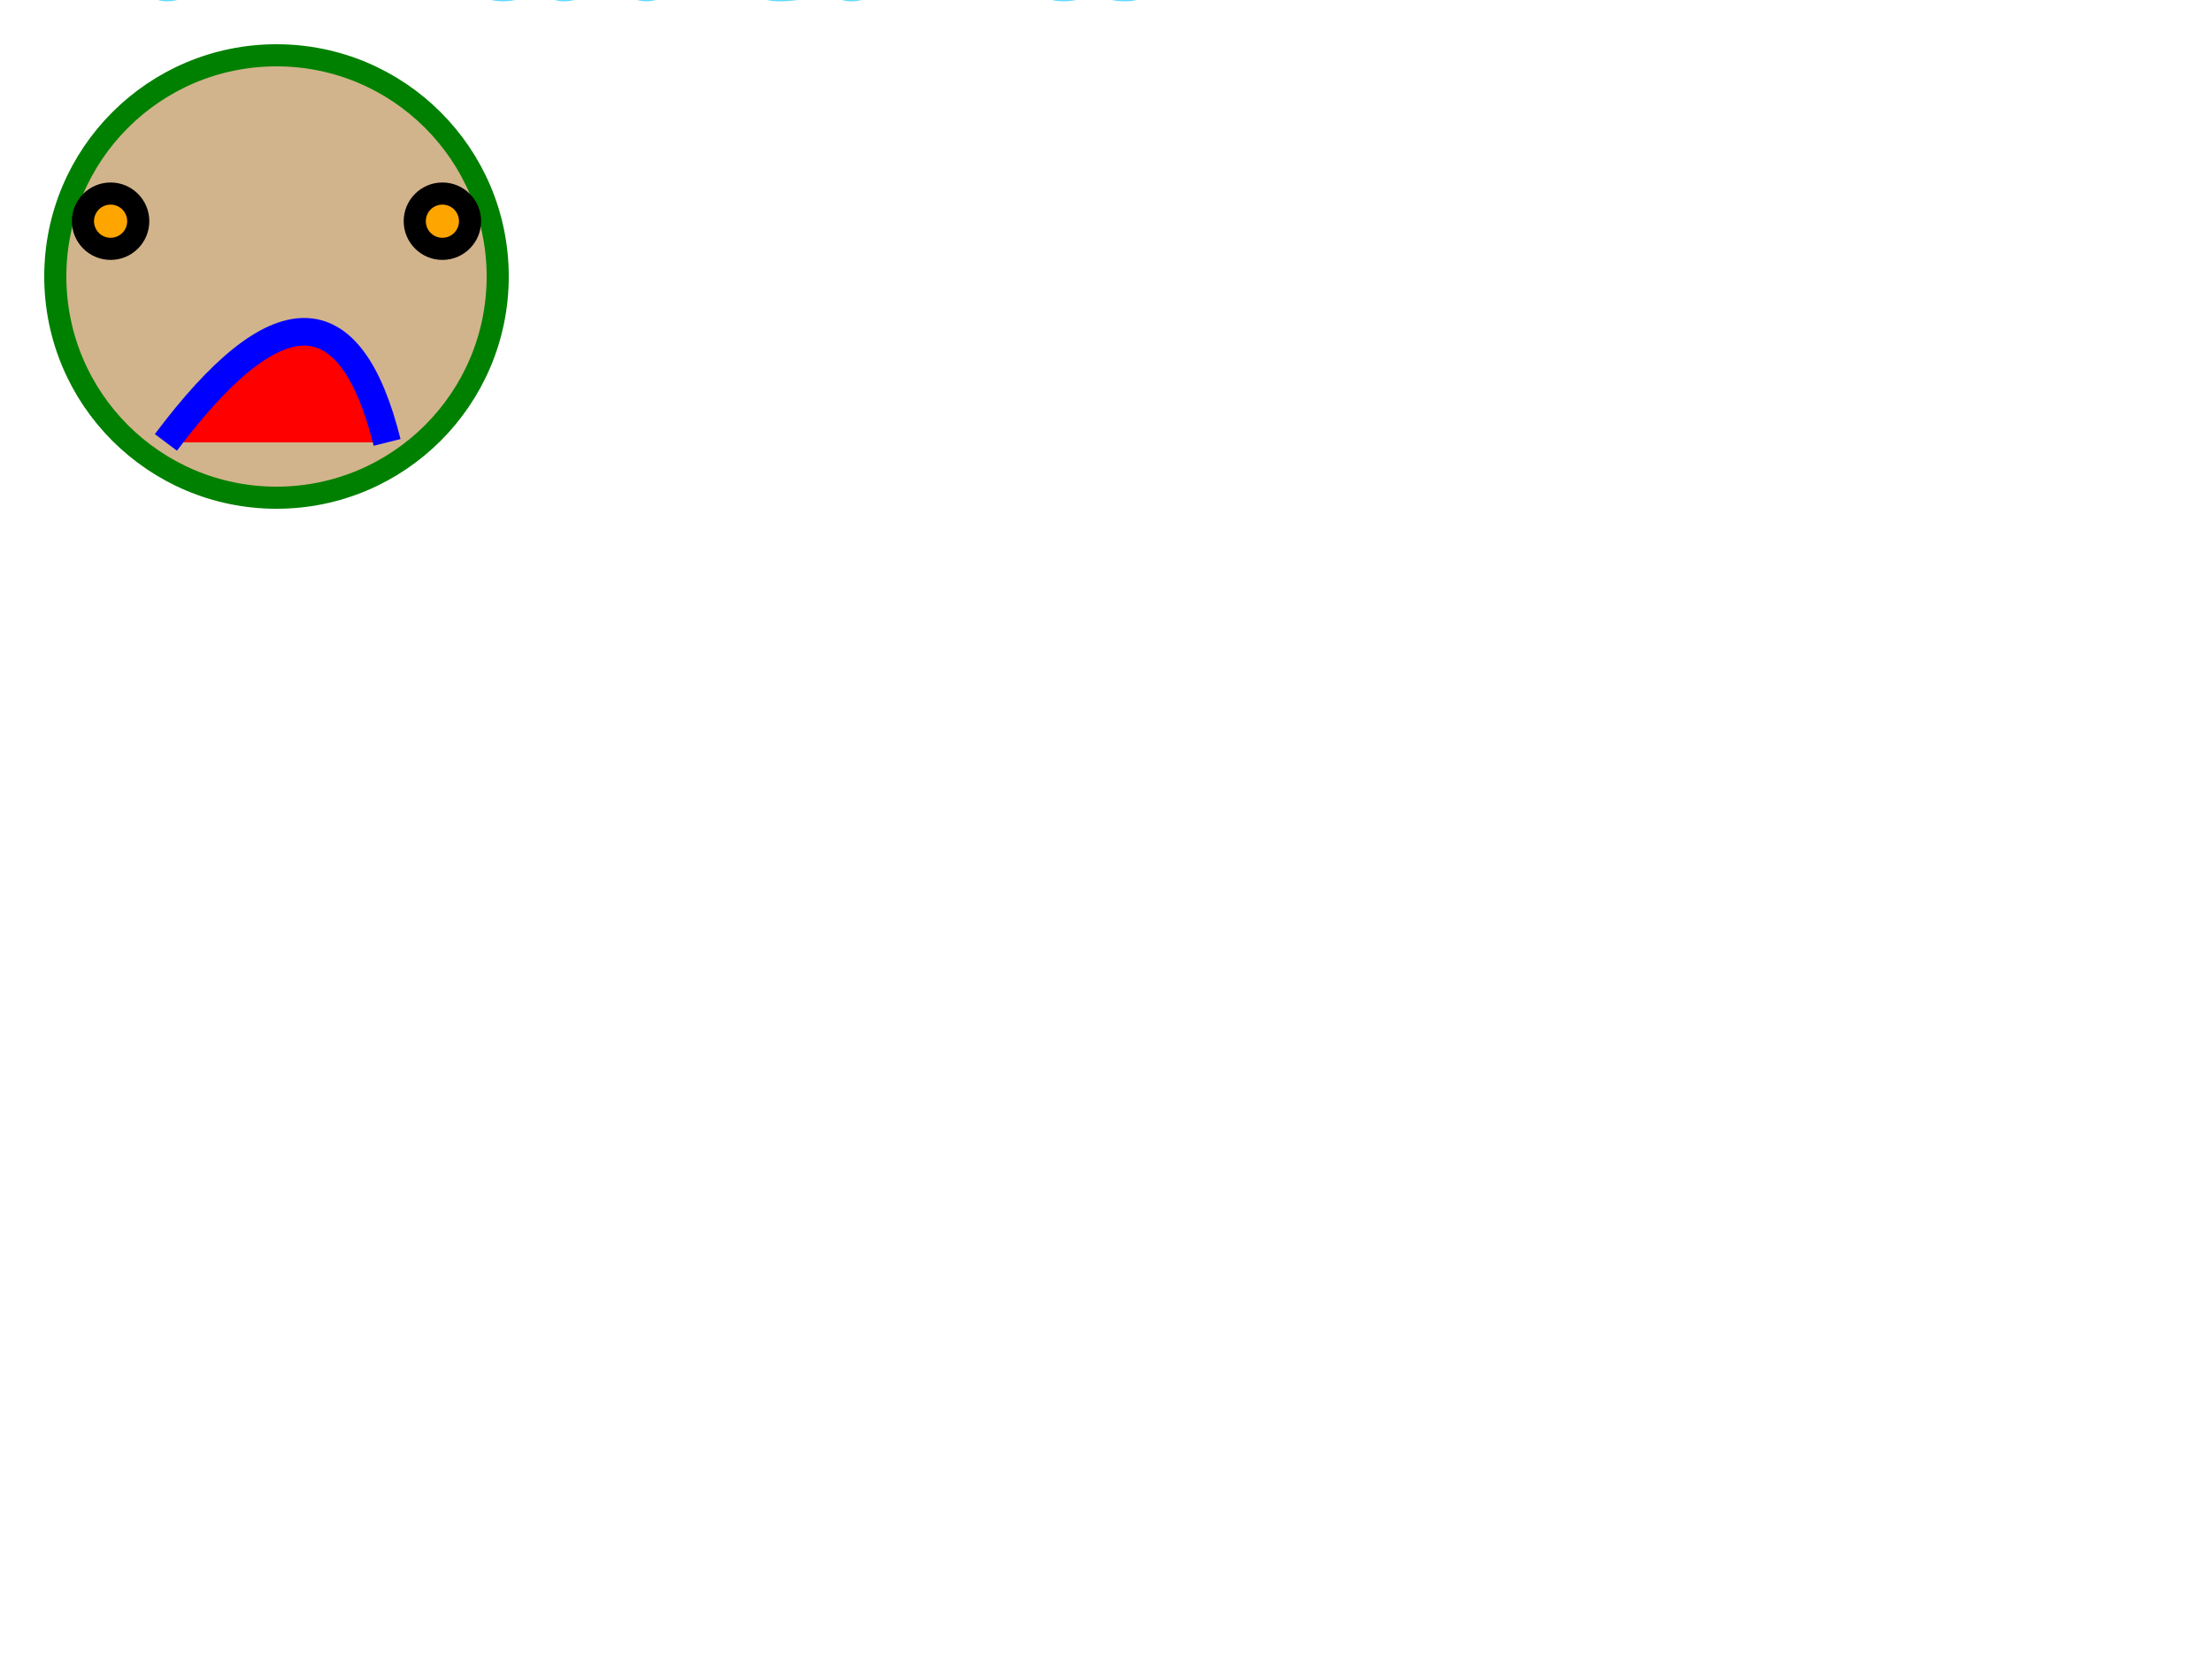
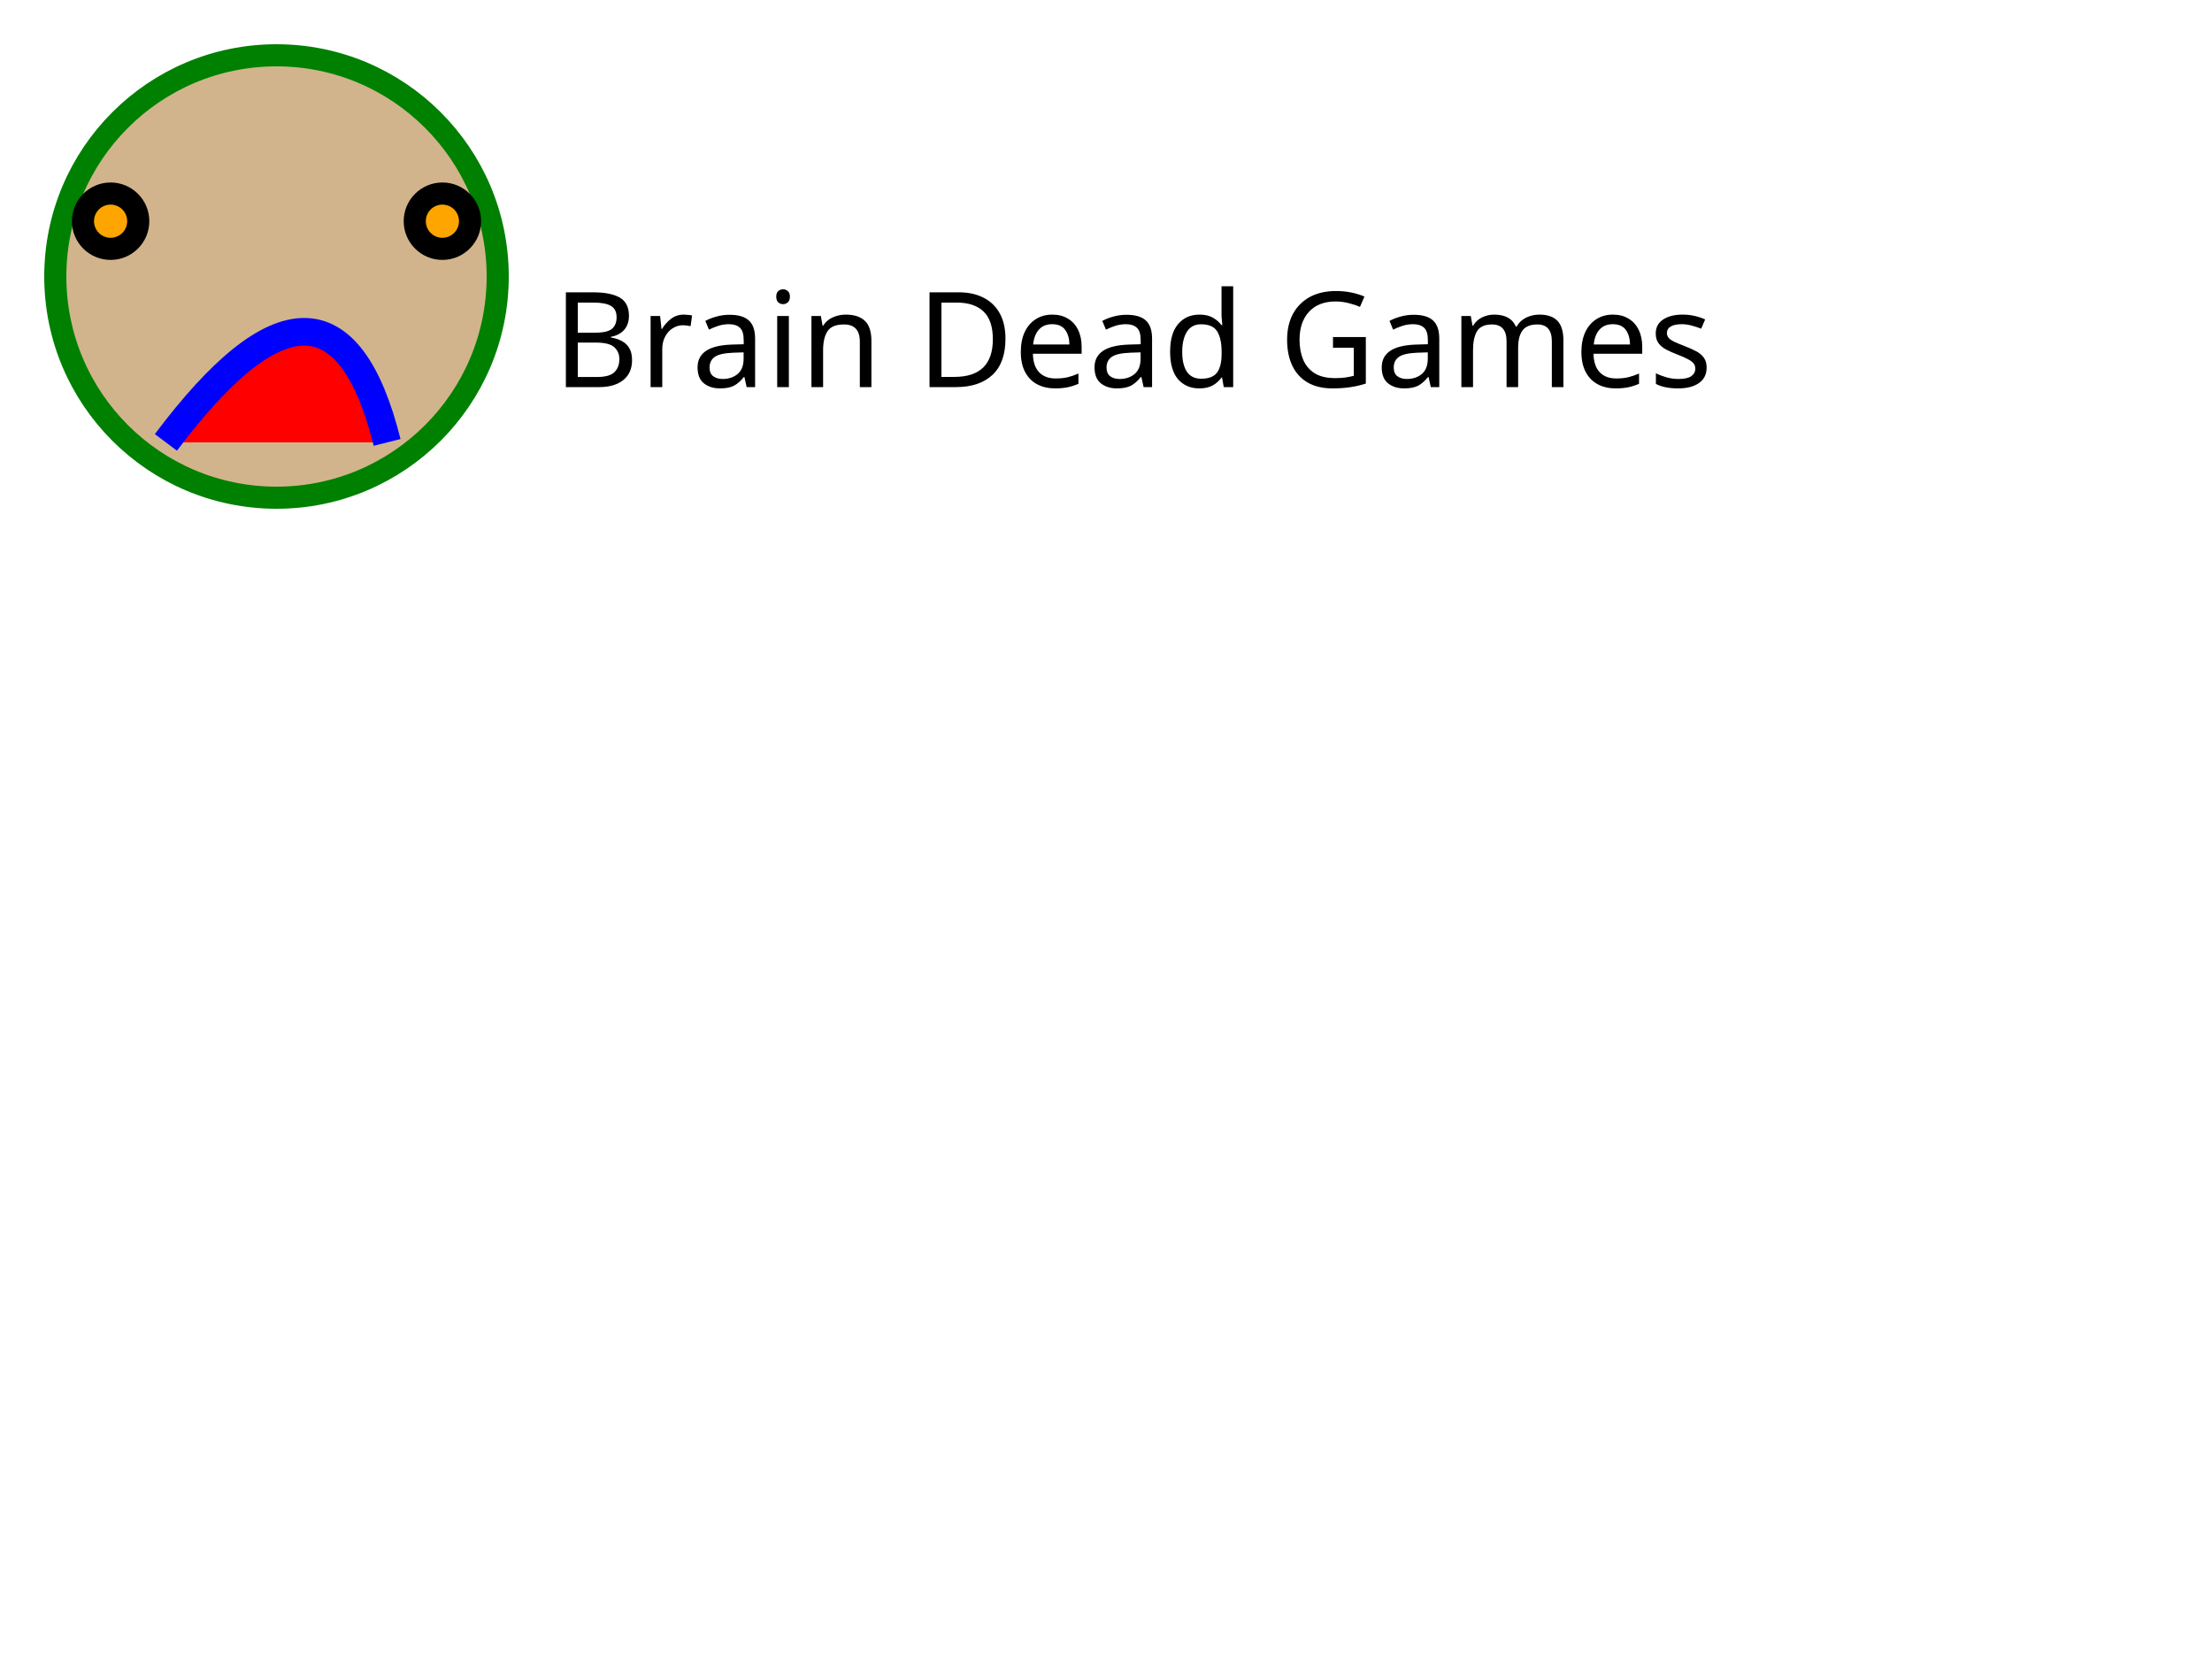
<svg xmlns="http://www.w3.org/2000/svg" width="400" height="300">
-   <g fill="#61DAFB">
-     <circle cx="50" cy="50" r="40" stroke="green" stroke-width="4" fill="tan" />
-     <circle cx="20" cy="40" r="5" stroke="black" stroke-width="4" fill="orange" />
-     <circle cx="80" cy="40" r="5" stroke="black" stroke-width="4" fill="orange" />
-     <path d="M 30 80 q 30 -40 40 0" stroke="blue" stroke-width="5" fill="red" />
-     <text id="TextElement" x="0" y="0" style="font-family:Verdana;font-size:24"> Brain Dead Games
+   <g fill="black">
+     <circle cx="50" cy="50" r="40" stroke="green" stroke-width="4" fill="tan">
+       <animateMotion path="M 0 0 L 100 100" dur="5s" fill="freeze" />
+     </circle>
+     <circle cx="20" cy="40" r="5" stroke="black" stroke-width="4" fill="orange">
+       <animateMotion path="M 0 0 L 100 100" dur="5s" fill="freeze" />
+     </circle>
+     <circle cx="80" cy="40" r="5" stroke="black" stroke-width="4" fill="orange">
+       <animateMotion path="M 0 0 L 100 100" dur="5s" fill="freeze" />
+     </circle>
+     <path d="M 30 80 q 30 -40 40 0" stroke="blue" stroke-width="5" fill="red">
+       <animateMotion path="M 0 0 L 100 100" dur="5s" fill="freeze" />
+     </path>
+     <text id="TextElement" x="100" y="70" style="font-family:Verdana;font-size:24"> Brain Dead Games
      <animateMotion path="M 0 0 L 100 100" dur="5s" fill="freeze" />
    </text>
  </g>
</svg>
